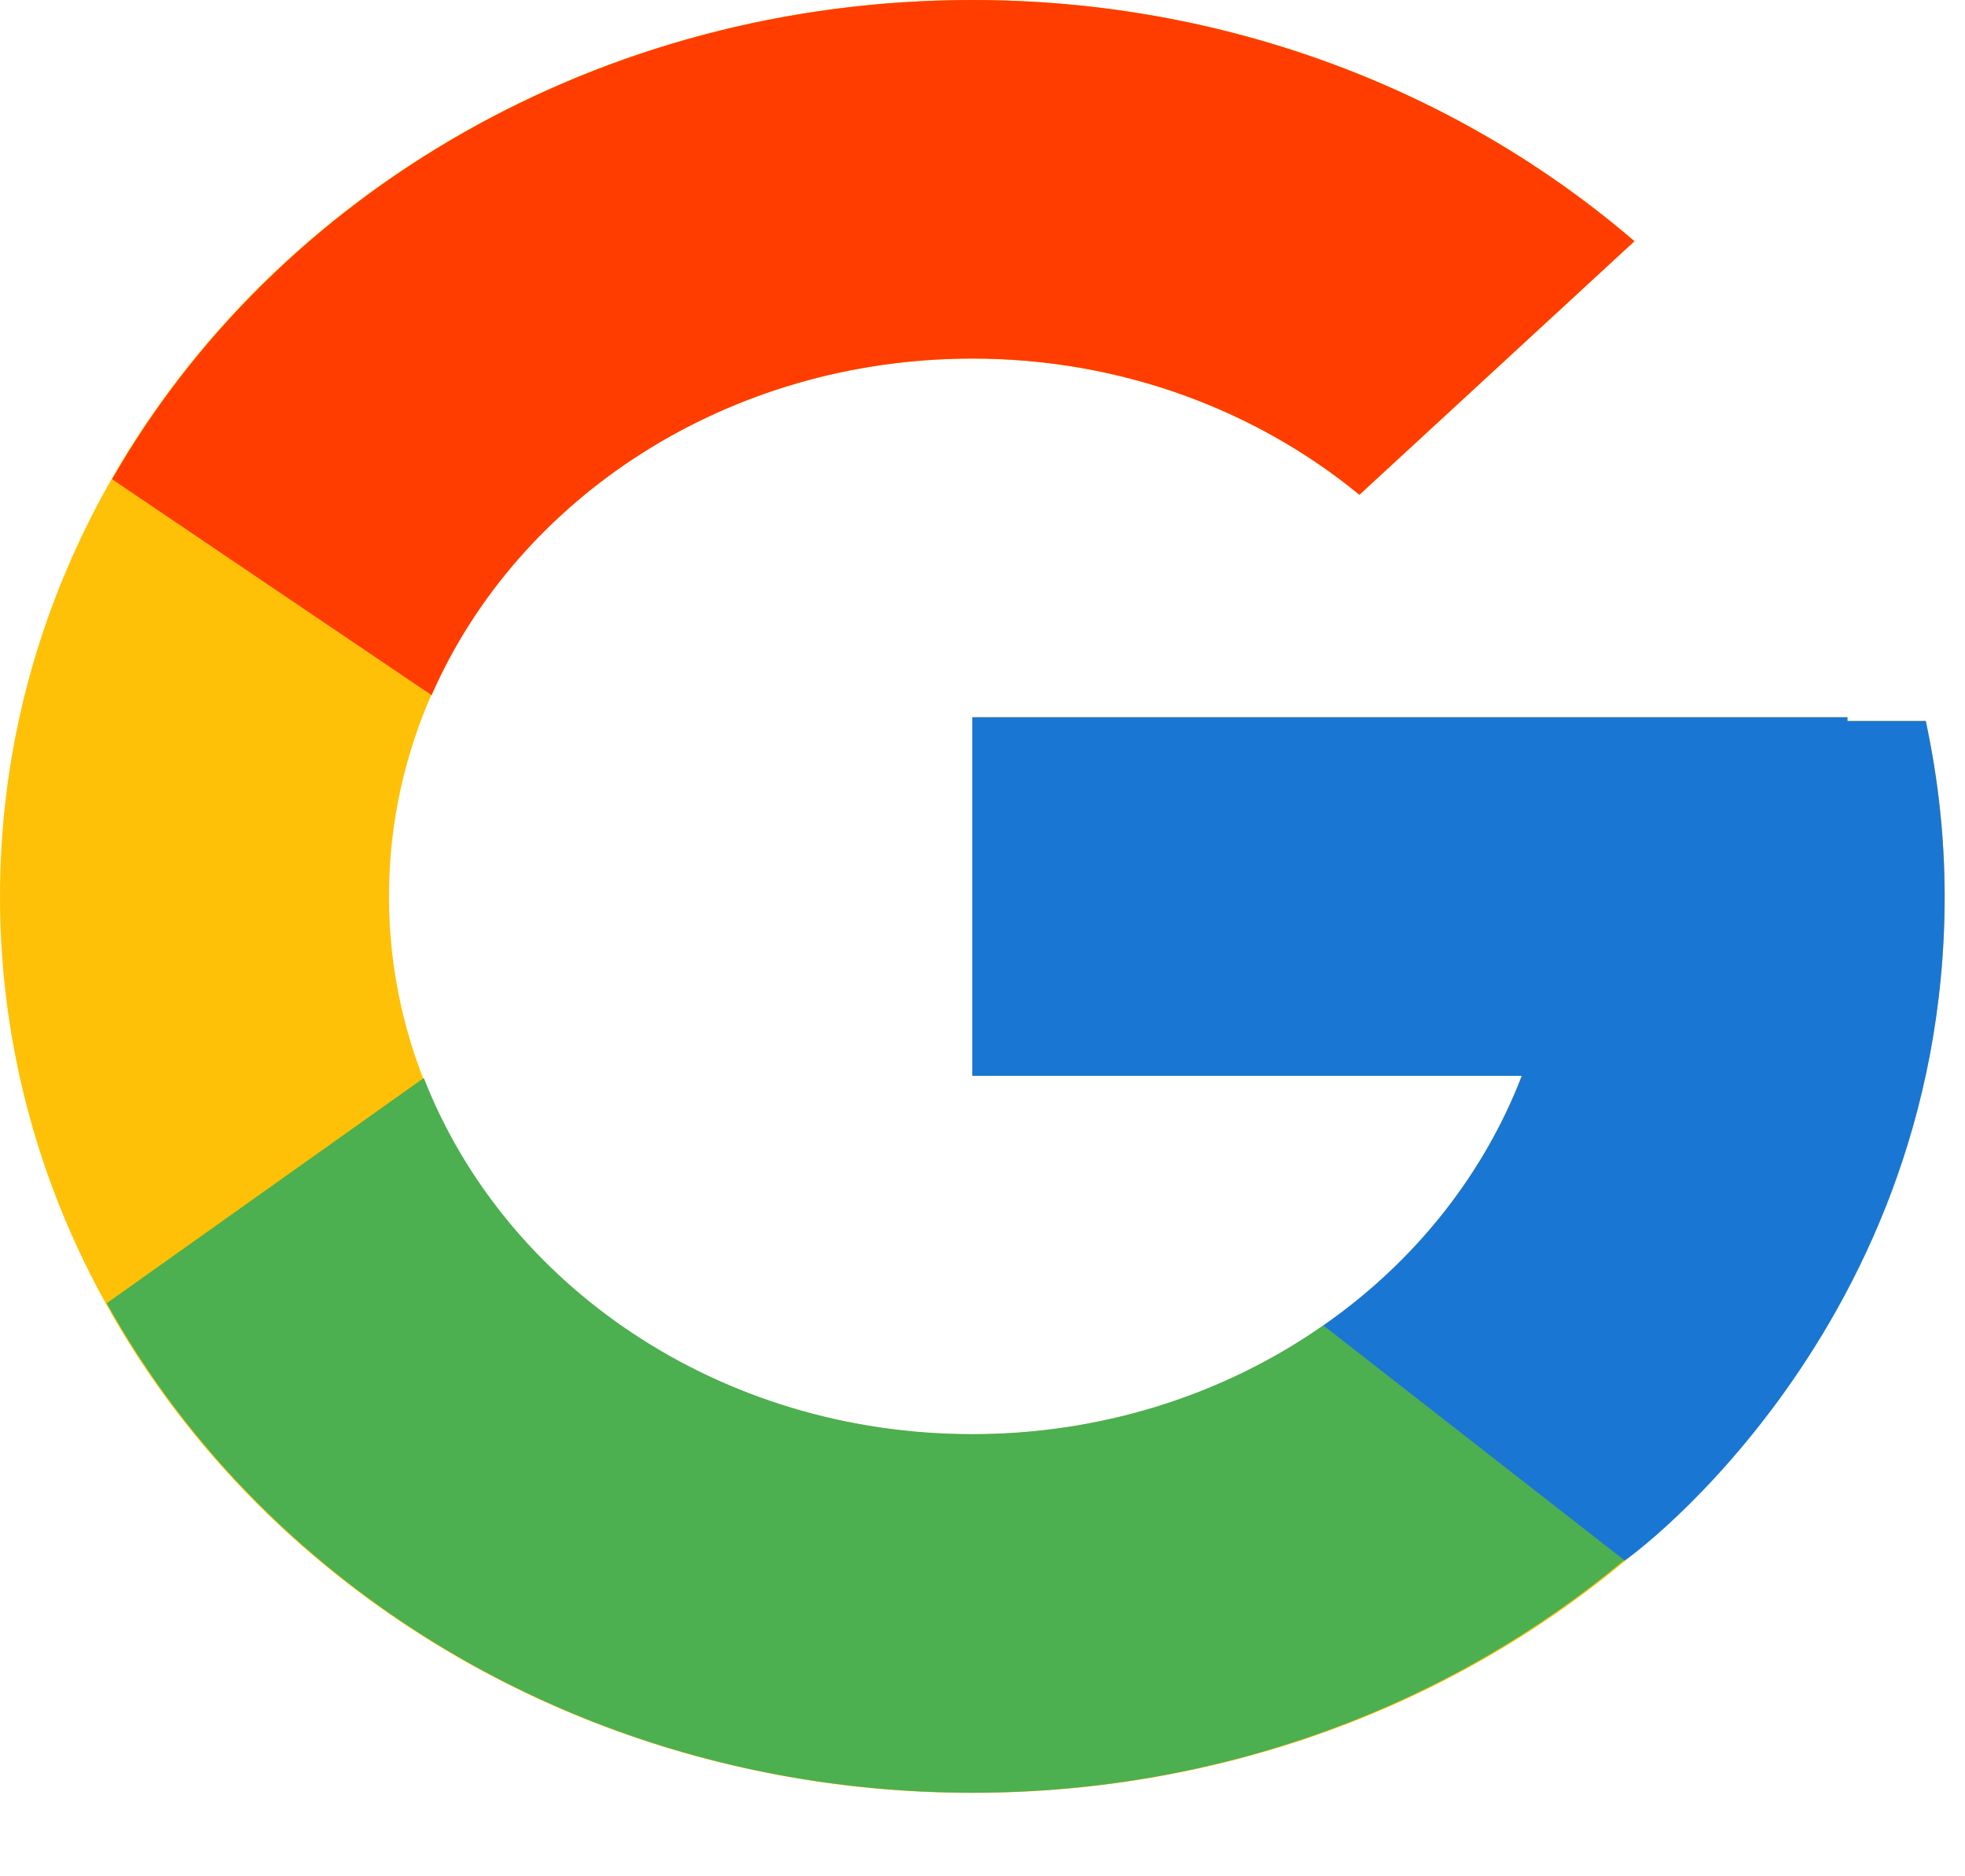
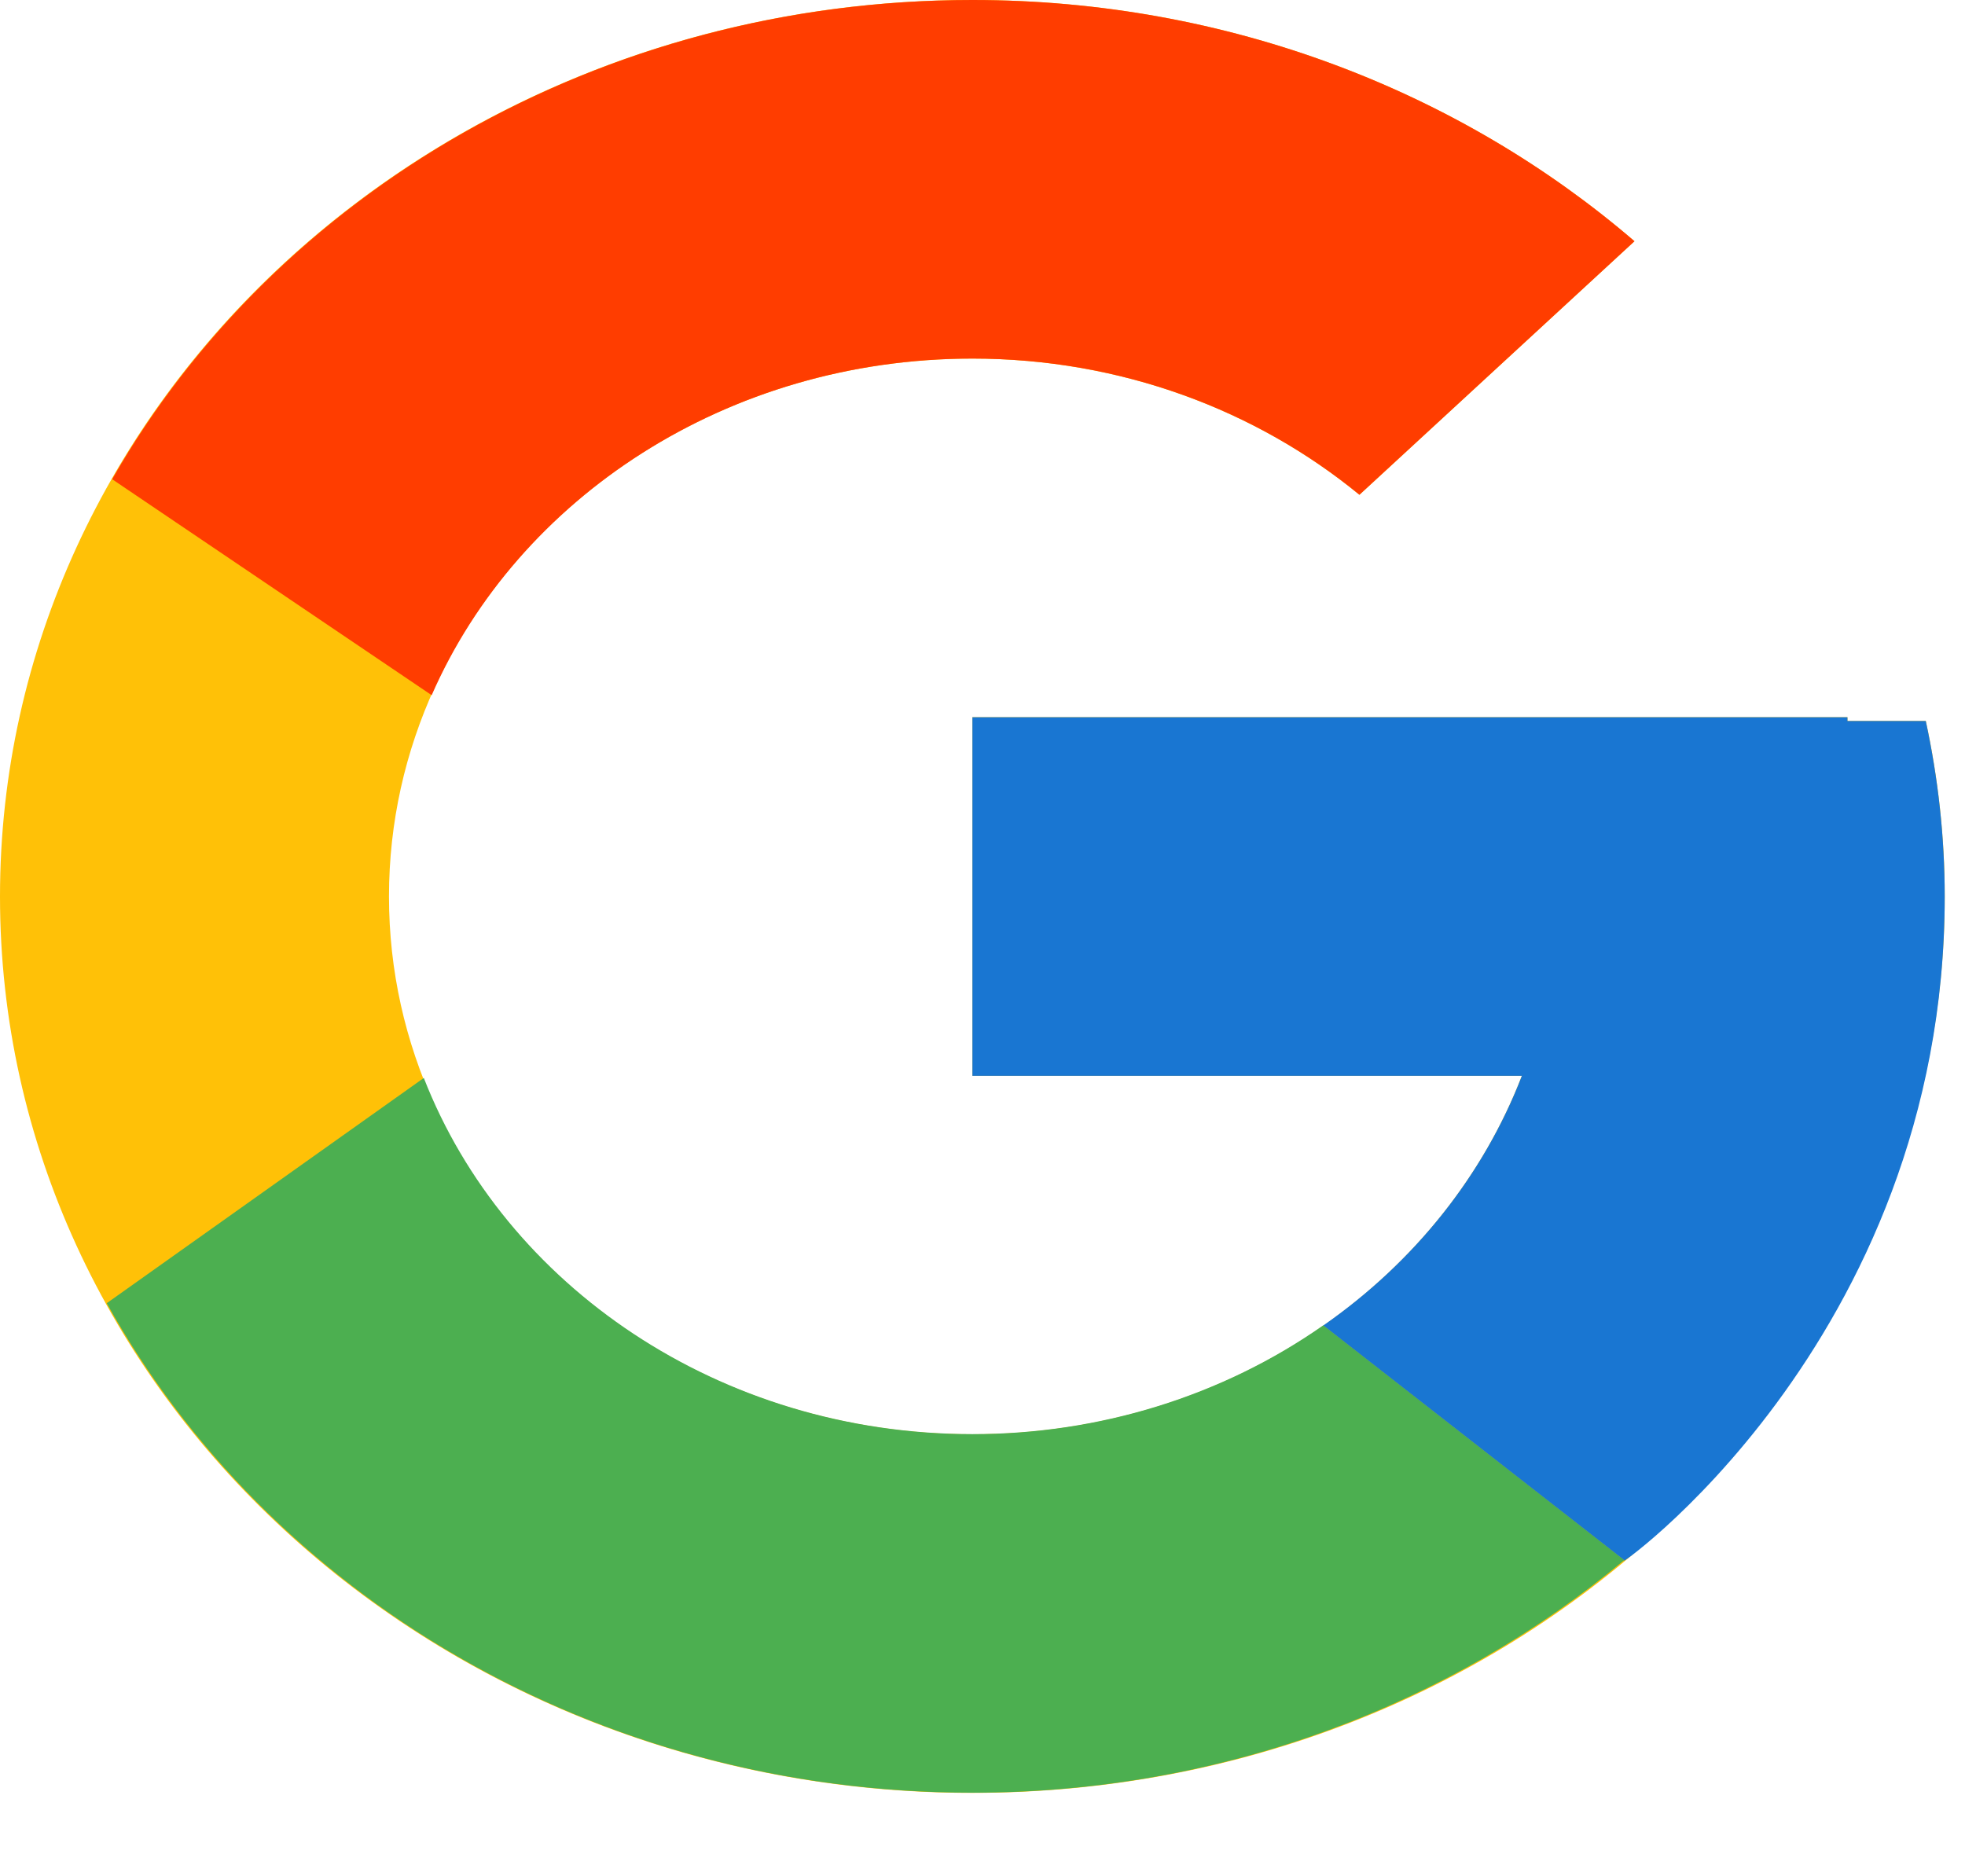
<svg xmlns="http://www.w3.org/2000/svg" width="22" height="21" viewBox="0 0 22 21" fill="none">
  <path d="M21.561 8.072H20.684V8.03H10.886V12.045H17.039C16.141 14.382 13.729 16.06 10.886 16.06C7.279 16.06 4.355 13.364 4.355 10.038C4.355 6.712 7.279 4.015 10.886 4.015C12.551 4.015 14.066 4.594 15.22 5.54L18.299 2.701C16.355 1.03 13.754 0 10.886 0C4.874 0 0 4.494 0 10.038C0 15.581 4.874 20.075 10.886 20.075C16.898 20.075 21.773 15.581 21.773 10.038C21.773 9.365 21.698 8.708 21.561 8.072Z" fill="#FFC107" />
-   <path d="M1.255 5.366L4.832 7.784C5.8 5.575 8.144 4.015 10.887 4.015C12.552 4.015 14.067 4.594 15.22 5.54L18.299 2.701C16.355 1.03 13.754 0 10.887 0C6.705 0 3.079 2.177 1.255 5.366Z" fill="#FF3D00" />
-   <path d="M10.886 20.073C13.698 20.073 16.253 19.081 18.185 17.468L14.816 14.839C13.686 15.631 12.306 16.059 10.886 16.058C8.055 16.058 5.651 14.393 4.745 12.07L1.195 14.592C2.997 17.843 6.655 20.073 10.886 20.073Z" fill="#4CAF50" />
-   <path d="M21.561 8.073H20.684V8.031H10.886V12.046H17.038C16.609 13.159 15.836 14.131 14.814 14.842L14.815 14.841L18.185 17.47C17.946 17.67 21.772 15.058 21.772 10.039C21.772 9.366 21.697 8.709 21.561 8.073Z" fill="#1976D2" />
+   <path d="M1.256 5.366L4.833 7.784C5.8 5.575 8.144 4.015 10.887 4.015C12.552 4.015 14.067 4.594 15.22 5.54L18.3 2.701C16.355 1.03 13.755 0 10.887 0C6.706 0 3.079 2.177 1.256 5.366Z" fill="#FF3D00" />
+   <path d="M10.887 20.073C13.699 20.073 16.254 19.081 18.186 17.468L14.816 14.839C13.687 15.631 12.306 16.059 10.887 16.058C8.055 16.058 5.651 14.393 4.745 12.07L1.195 14.592C2.997 17.843 6.656 20.073 10.887 20.073Z" fill="#4CAF50" />
+   <path d="M21.561 8.073H20.684V8.031H10.887V12.046H17.039C16.61 13.159 15.836 14.131 14.815 14.842L14.816 14.841L18.186 17.47C17.947 17.67 21.773 15.058 21.773 10.039C21.773 9.366 21.698 8.709 21.561 8.073Z" fill="#1976D2" />
</svg>
